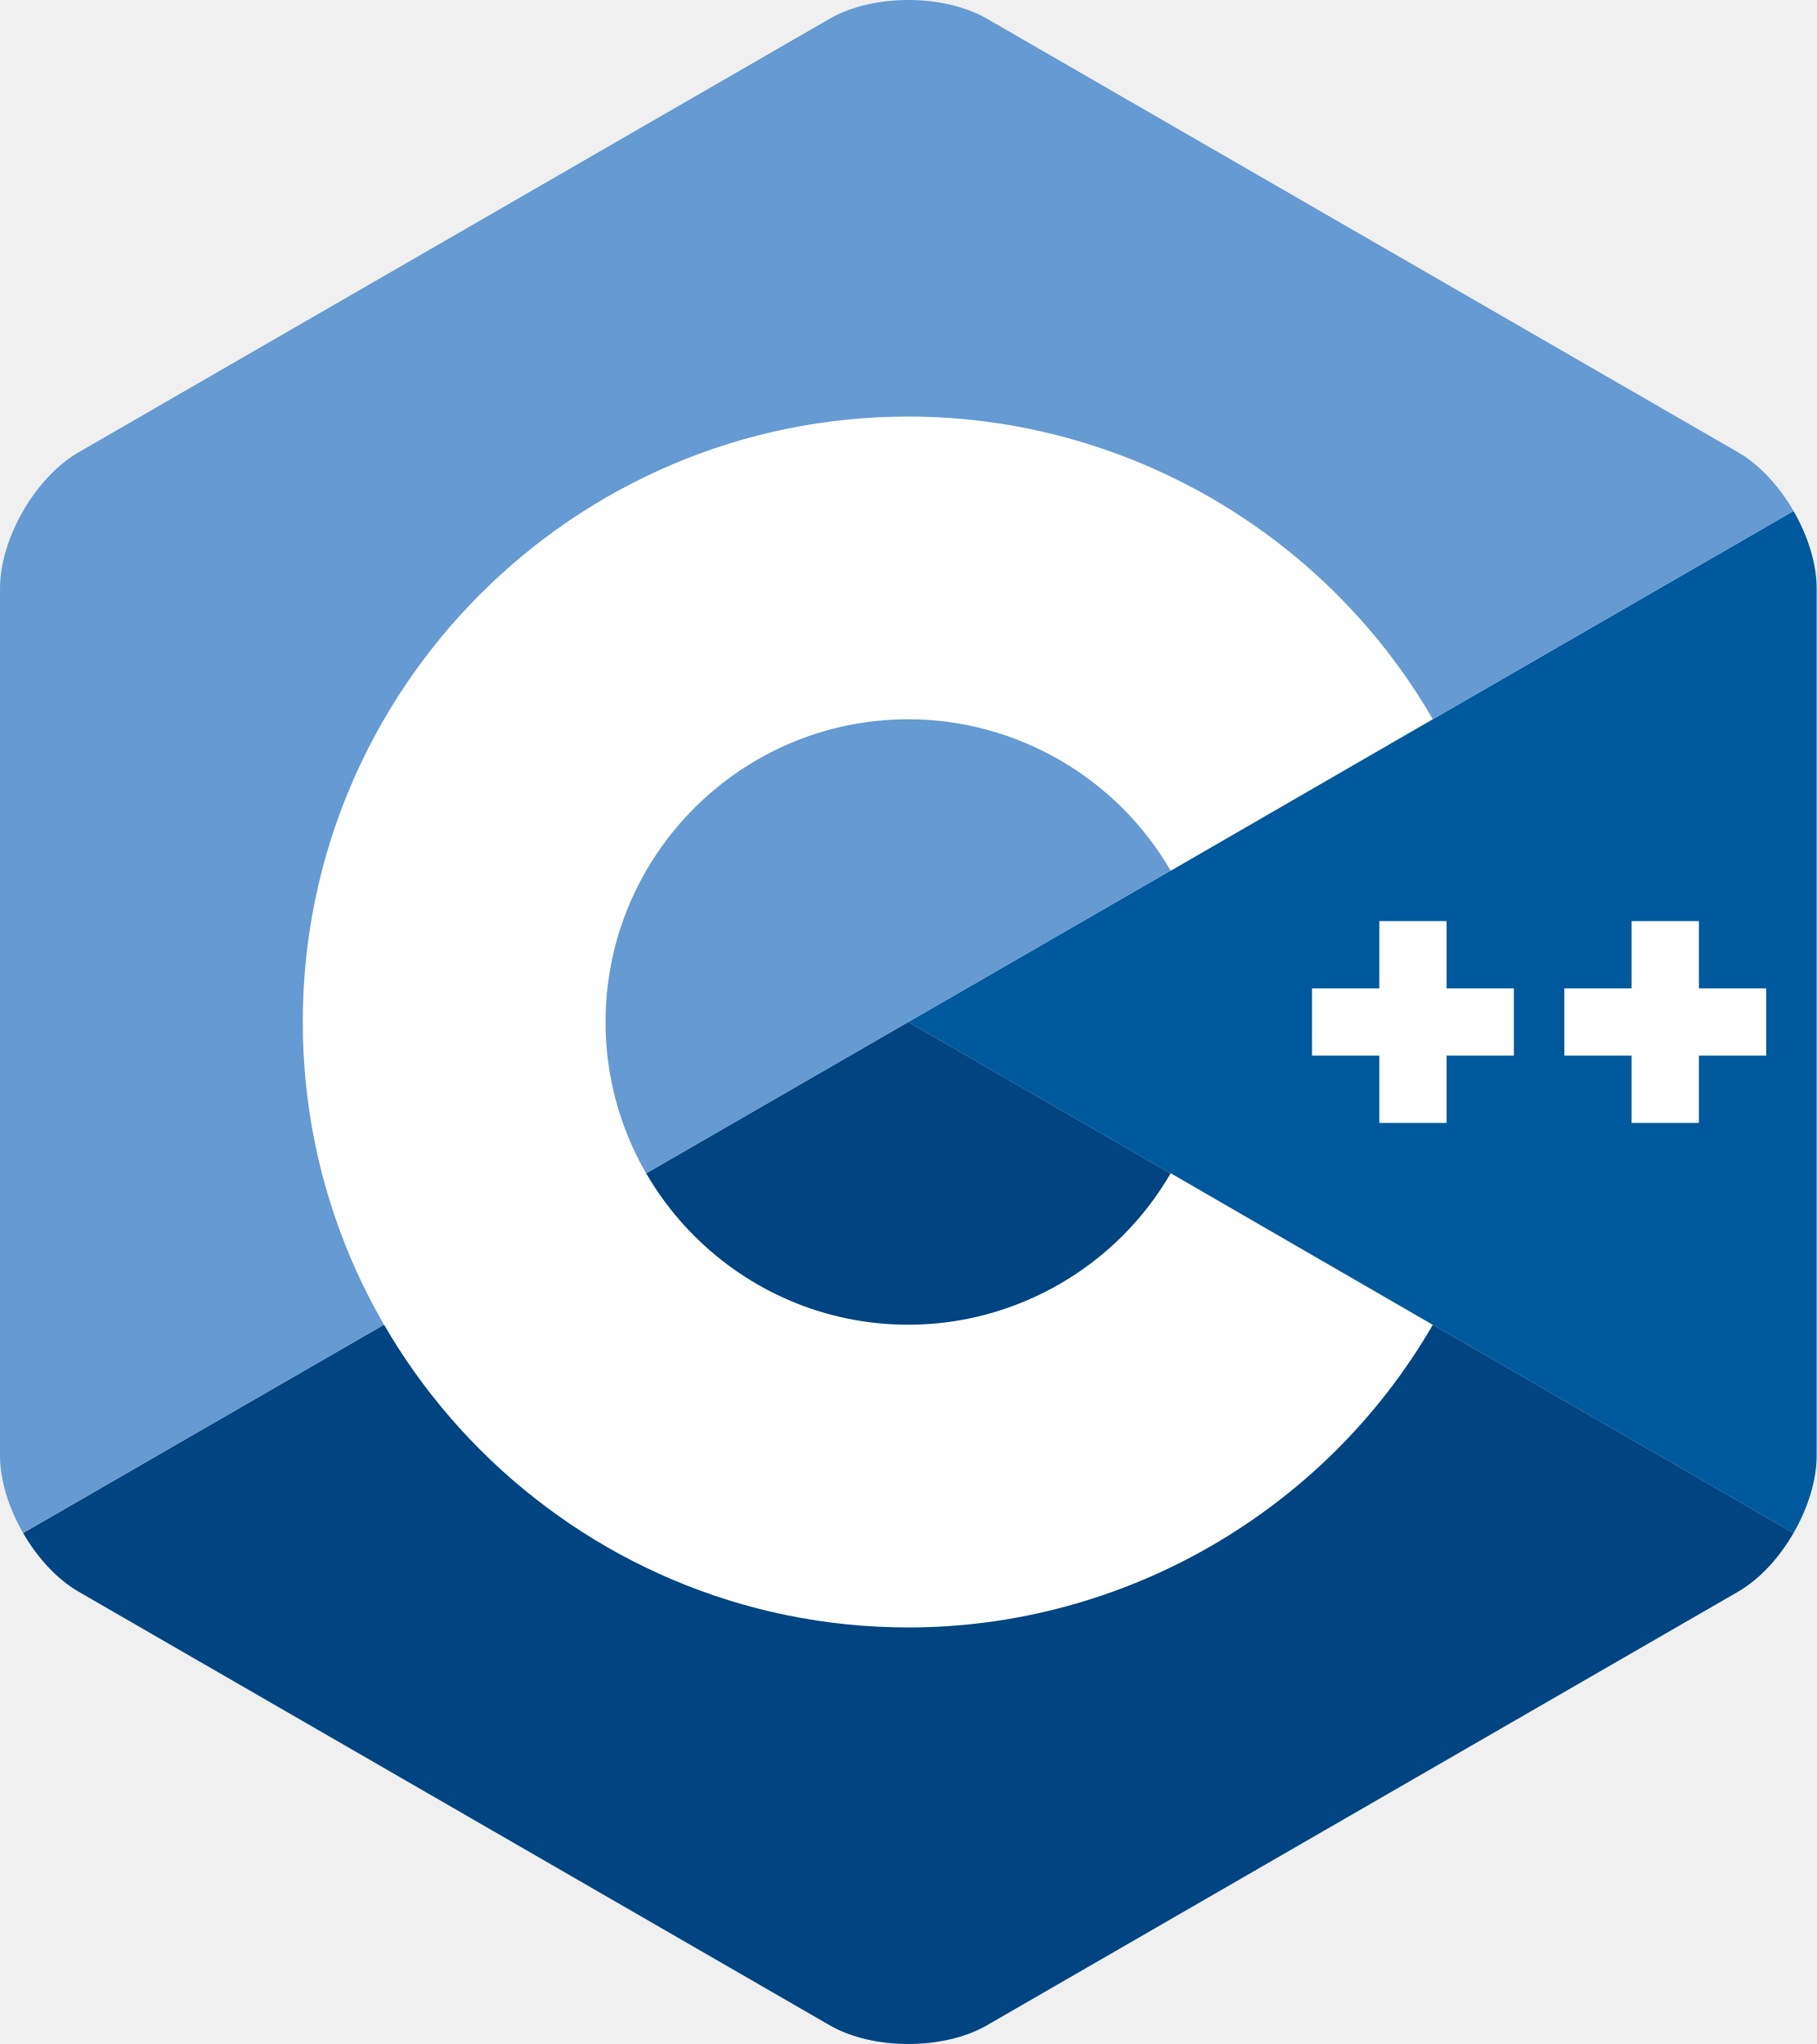
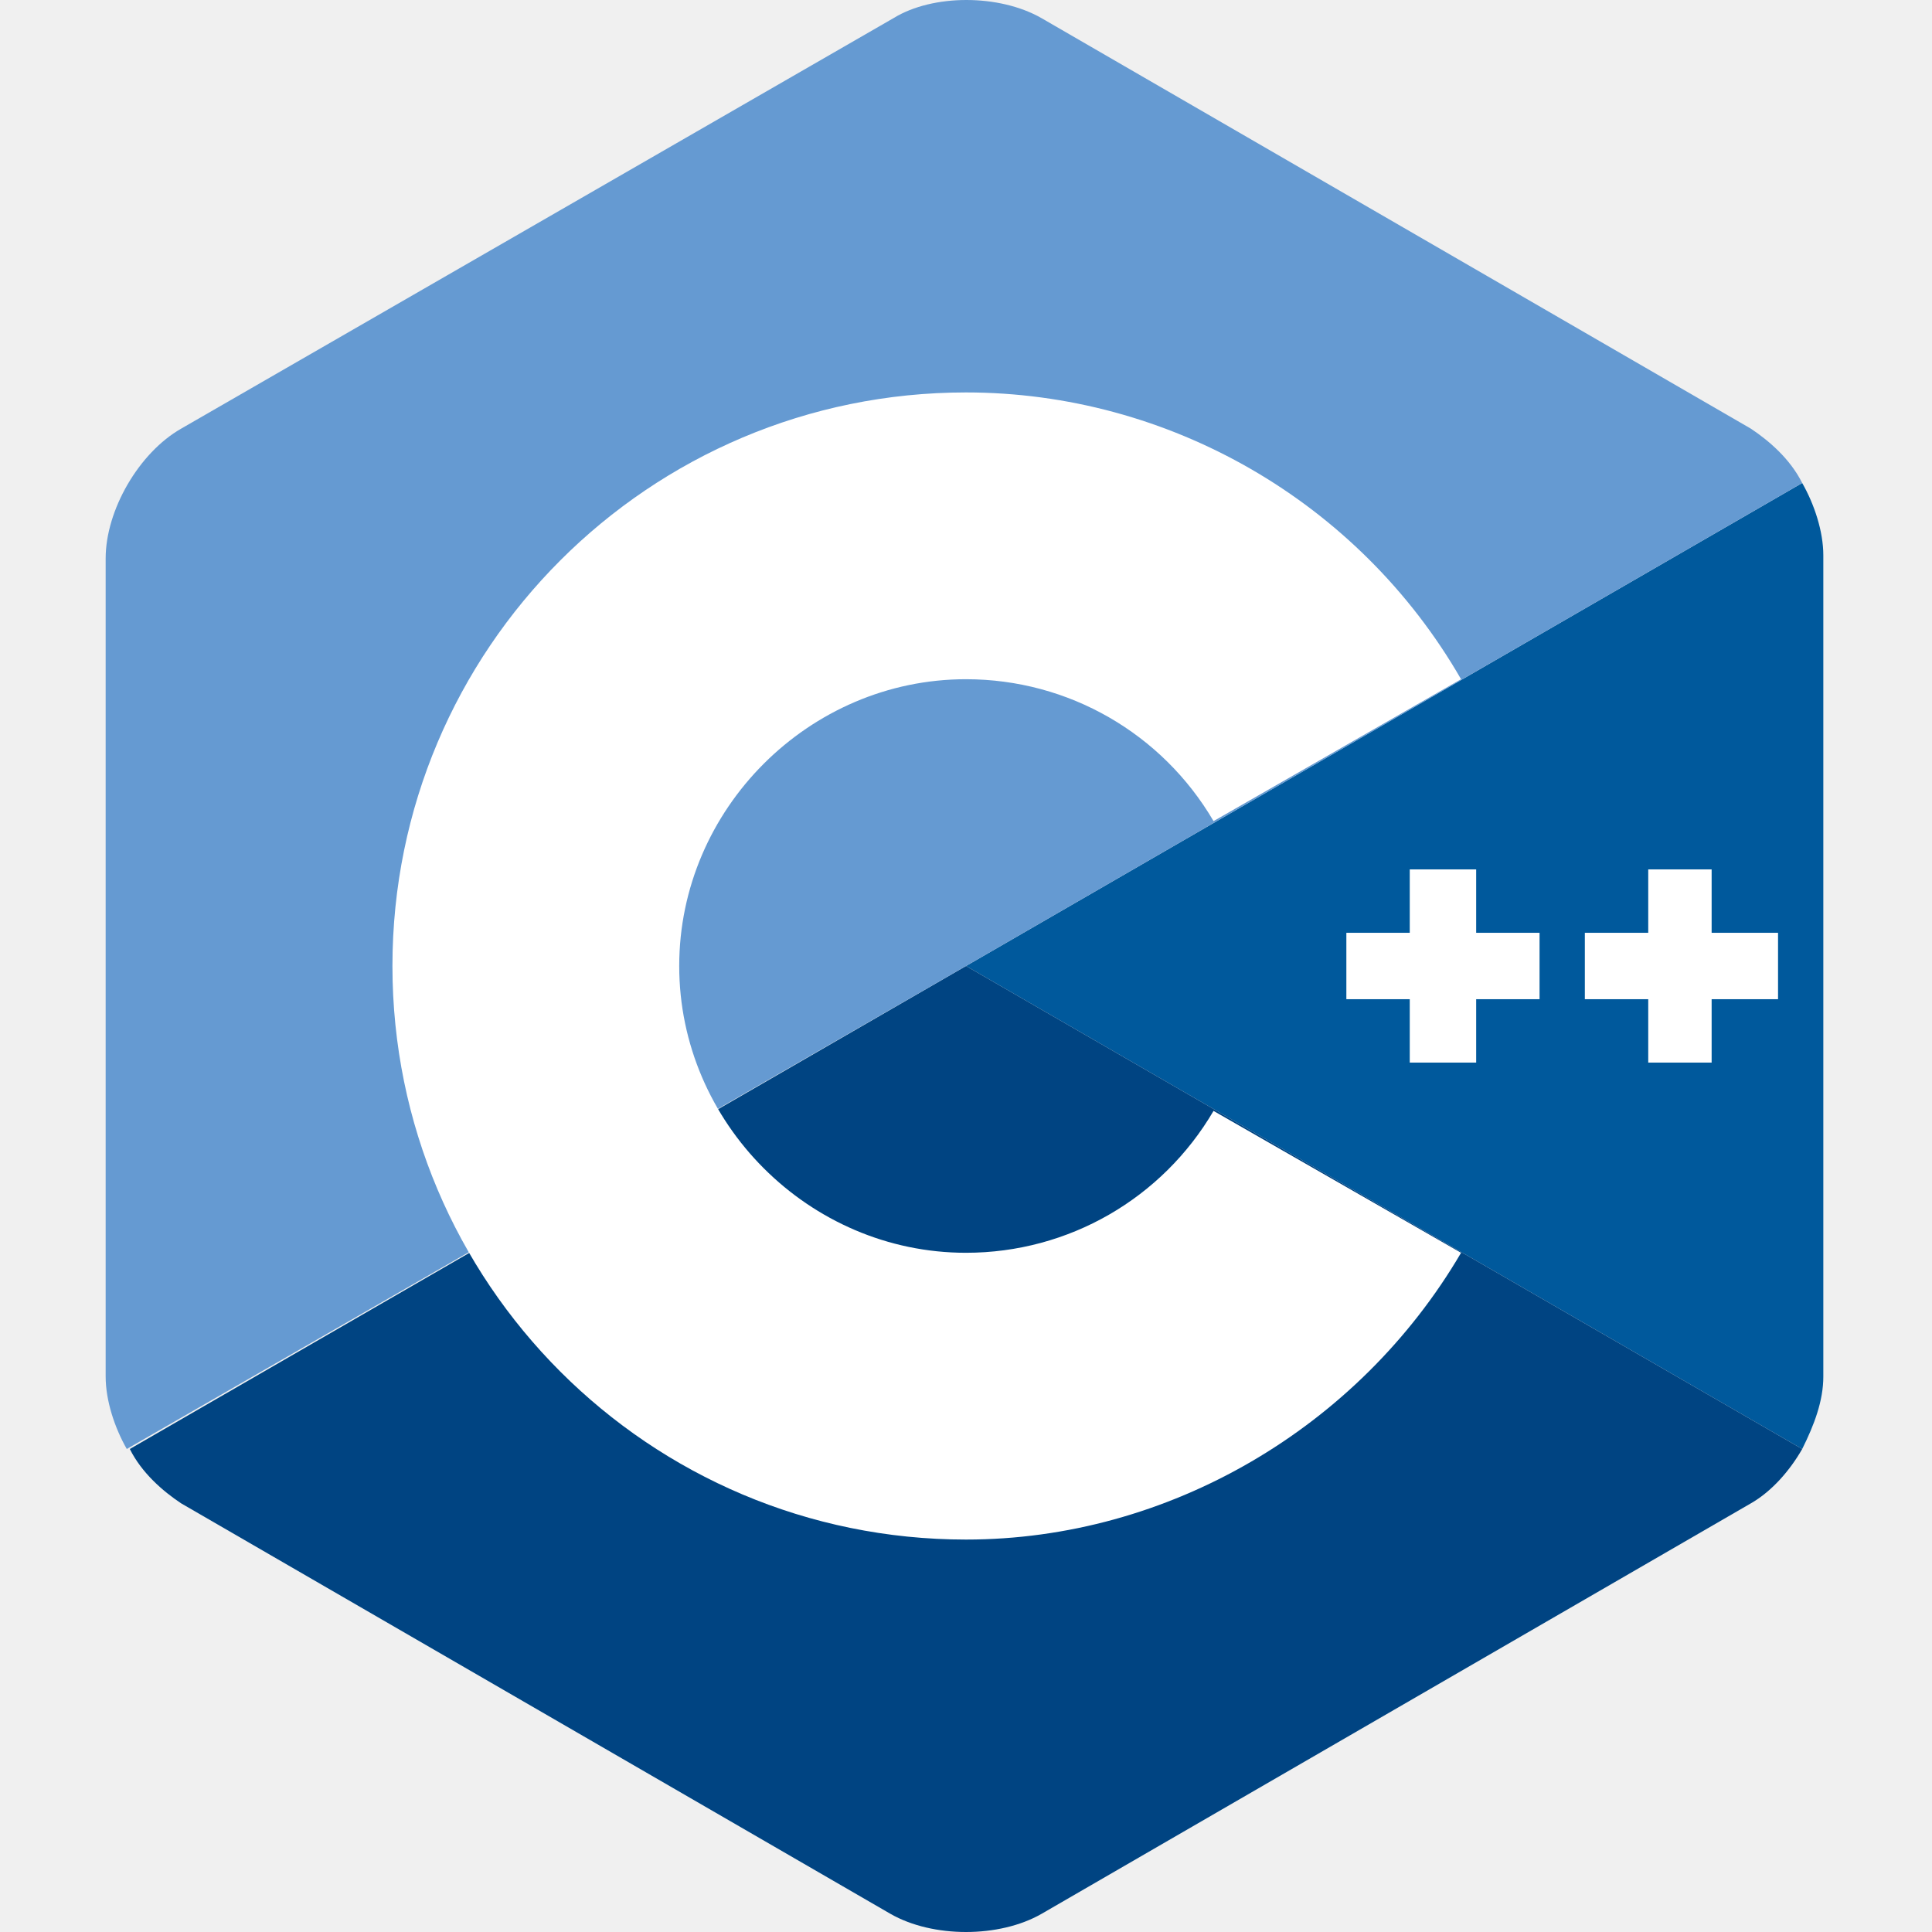
- <svg xmlns="http://www.w3.org/2000/svg" version="1.1" id="Layer_1" x="0px" y="0px" width="306px" height="344.35px" viewBox="0 0 306 344.35" enable-background="new 0 0 306 344.35" xml:space="preserve">
-   <path fill="#00599C" d="M302.107,258.262c2.401-4.159,3.893-8.845,3.893-13.053V99.14c0-4.208-1.49-8.893-3.892-13.052L153,172.175  L302.107,258.262z" />
-   <path fill="#004482" d="M166.25,341.193l126.5-73.034c3.644-2.104,6.956-5.737,9.357-9.897L153,172.175L3.893,258.263  c2.401,4.159,5.714,7.793,9.357,9.896l126.5,73.034C147.037,345.401,158.963,345.401,166.25,341.193z" />
-   <path fill="#659AD2" d="M302.108,86.087c-2.402-4.16-5.715-7.793-9.358-9.897L166.25,3.156c-7.287-4.208-19.213-4.208-26.5,0  L13.25,76.19C5.962,80.397,0,90.725,0,99.14v146.069c0,4.208,1.491,8.894,3.893,13.053L153,172.175L302.108,86.087z" />
+ <svg xmlns="http://www.w3.org/2000/svg" version="1.1" id="Layer_1" x="0px" y="0px" viewBox="0 0 64 64" style="enable-background:new 0 0 64 64;" xml:space="preserve">
+   <style type="text/css">
+ 	.st0{fill:#00599C;}
+ 	.st1{fill:#004482;}
+ 	.st2{fill:#659AD2;}
+ 	.st3{fill:#FFFFFF;}
+ </style>
+   <path class="st0" d="M59.7,48c0.4-0.8,0.7-1.6,0.7-2.4V18.4c0-0.8-0.3-1.7-0.7-2.4L32,32L59.7,48z" />
+   <path class="st1" d="M34.5,63.4L58,49.8c0.7-0.4,1.3-1.1,1.7-1.8L32,32L4.3,48c0.4,0.8,1.1,1.4,1.7,1.8l23.5,13.6  C30.9,64.2,33.1,64.2,34.5,63.4z" />
+   <path class="st2" d="M59.7,16c-0.4-0.8-1.1-1.4-1.7-1.8L34.5,0.6c-1.4-0.8-3.6-0.8-4.9,0L6,14.2c-1.4,0.8-2.5,2.7-2.5,4.3v27.1  c0,0.8,0.3,1.7,0.7,2.4L32,32L59.7,16z" />
  <g>
-     <path fill="#FFFFFF" d="M153,274.175c-56.243,0-102-45.757-102-102s45.757-102,102-102c36.292,0,70.139,19.53,88.331,50.968   l-44.143,25.544c-9.105-15.736-26.038-25.512-44.188-25.512c-28.122,0-51,22.878-51,51c0,28.121,22.878,51,51,51   c18.152,0,35.085-9.776,44.191-25.515l44.143,25.543C223.142,254.644,189.294,274.175,153,274.175z" />
+     <path class="st3" d="M32,51c-10.5,0-19-8.5-19-19s8.5-19,19-19c6.7,0,13,3.6,16.4,9.5l-8.2,4.7c-1.7-2.9-4.8-4.7-8.2-4.7   c-5.2,0-9.5,4.3-9.5,9.5c0,5.2,4.3,9.5,9.5,9.5c3.4,0,6.5-1.8,8.2-4.7l8.2,4.7C45,47.3,38.7,51,32,51z" />
  </g>
  <g>
-     <polygon fill="#FFFFFF" points="255,166.508 243.666,166.508 243.666,155.175 232.334,155.175 232.334,166.508 221,166.508    221,177.841 232.334,177.841 232.334,189.175 243.666,189.175 243.666,177.841 255,177.841  " />
+     <polygon class="st3" points="51,30.9 48.9,30.9 48.9,28.8 46.7,28.8 46.7,30.9 44.6,30.9 44.6,33.1 46.7,33.1 46.7,35.2 48.9,35.2    48.9,33.1 51,33.1  " />
  </g>
  <g>
-     <polygon fill="#FFFFFF" points="297.5,166.508 286.166,166.508 286.166,155.175 274.834,155.175 274.834,166.508 263.5,166.508    263.5,177.841 274.834,177.841 274.834,189.175 286.166,189.175 286.166,177.841 297.5,177.841  " />
+     <polygon class="st3" points="58.9,30.9 56.7,30.9 56.7,28.8 54.6,28.8 54.6,30.9 52.5,30.9 52.5,33.1 54.6,33.1 54.6,35.2    56.7,35.2 56.7,33.1 58.9,33.1  " />
  </g>
</svg>
